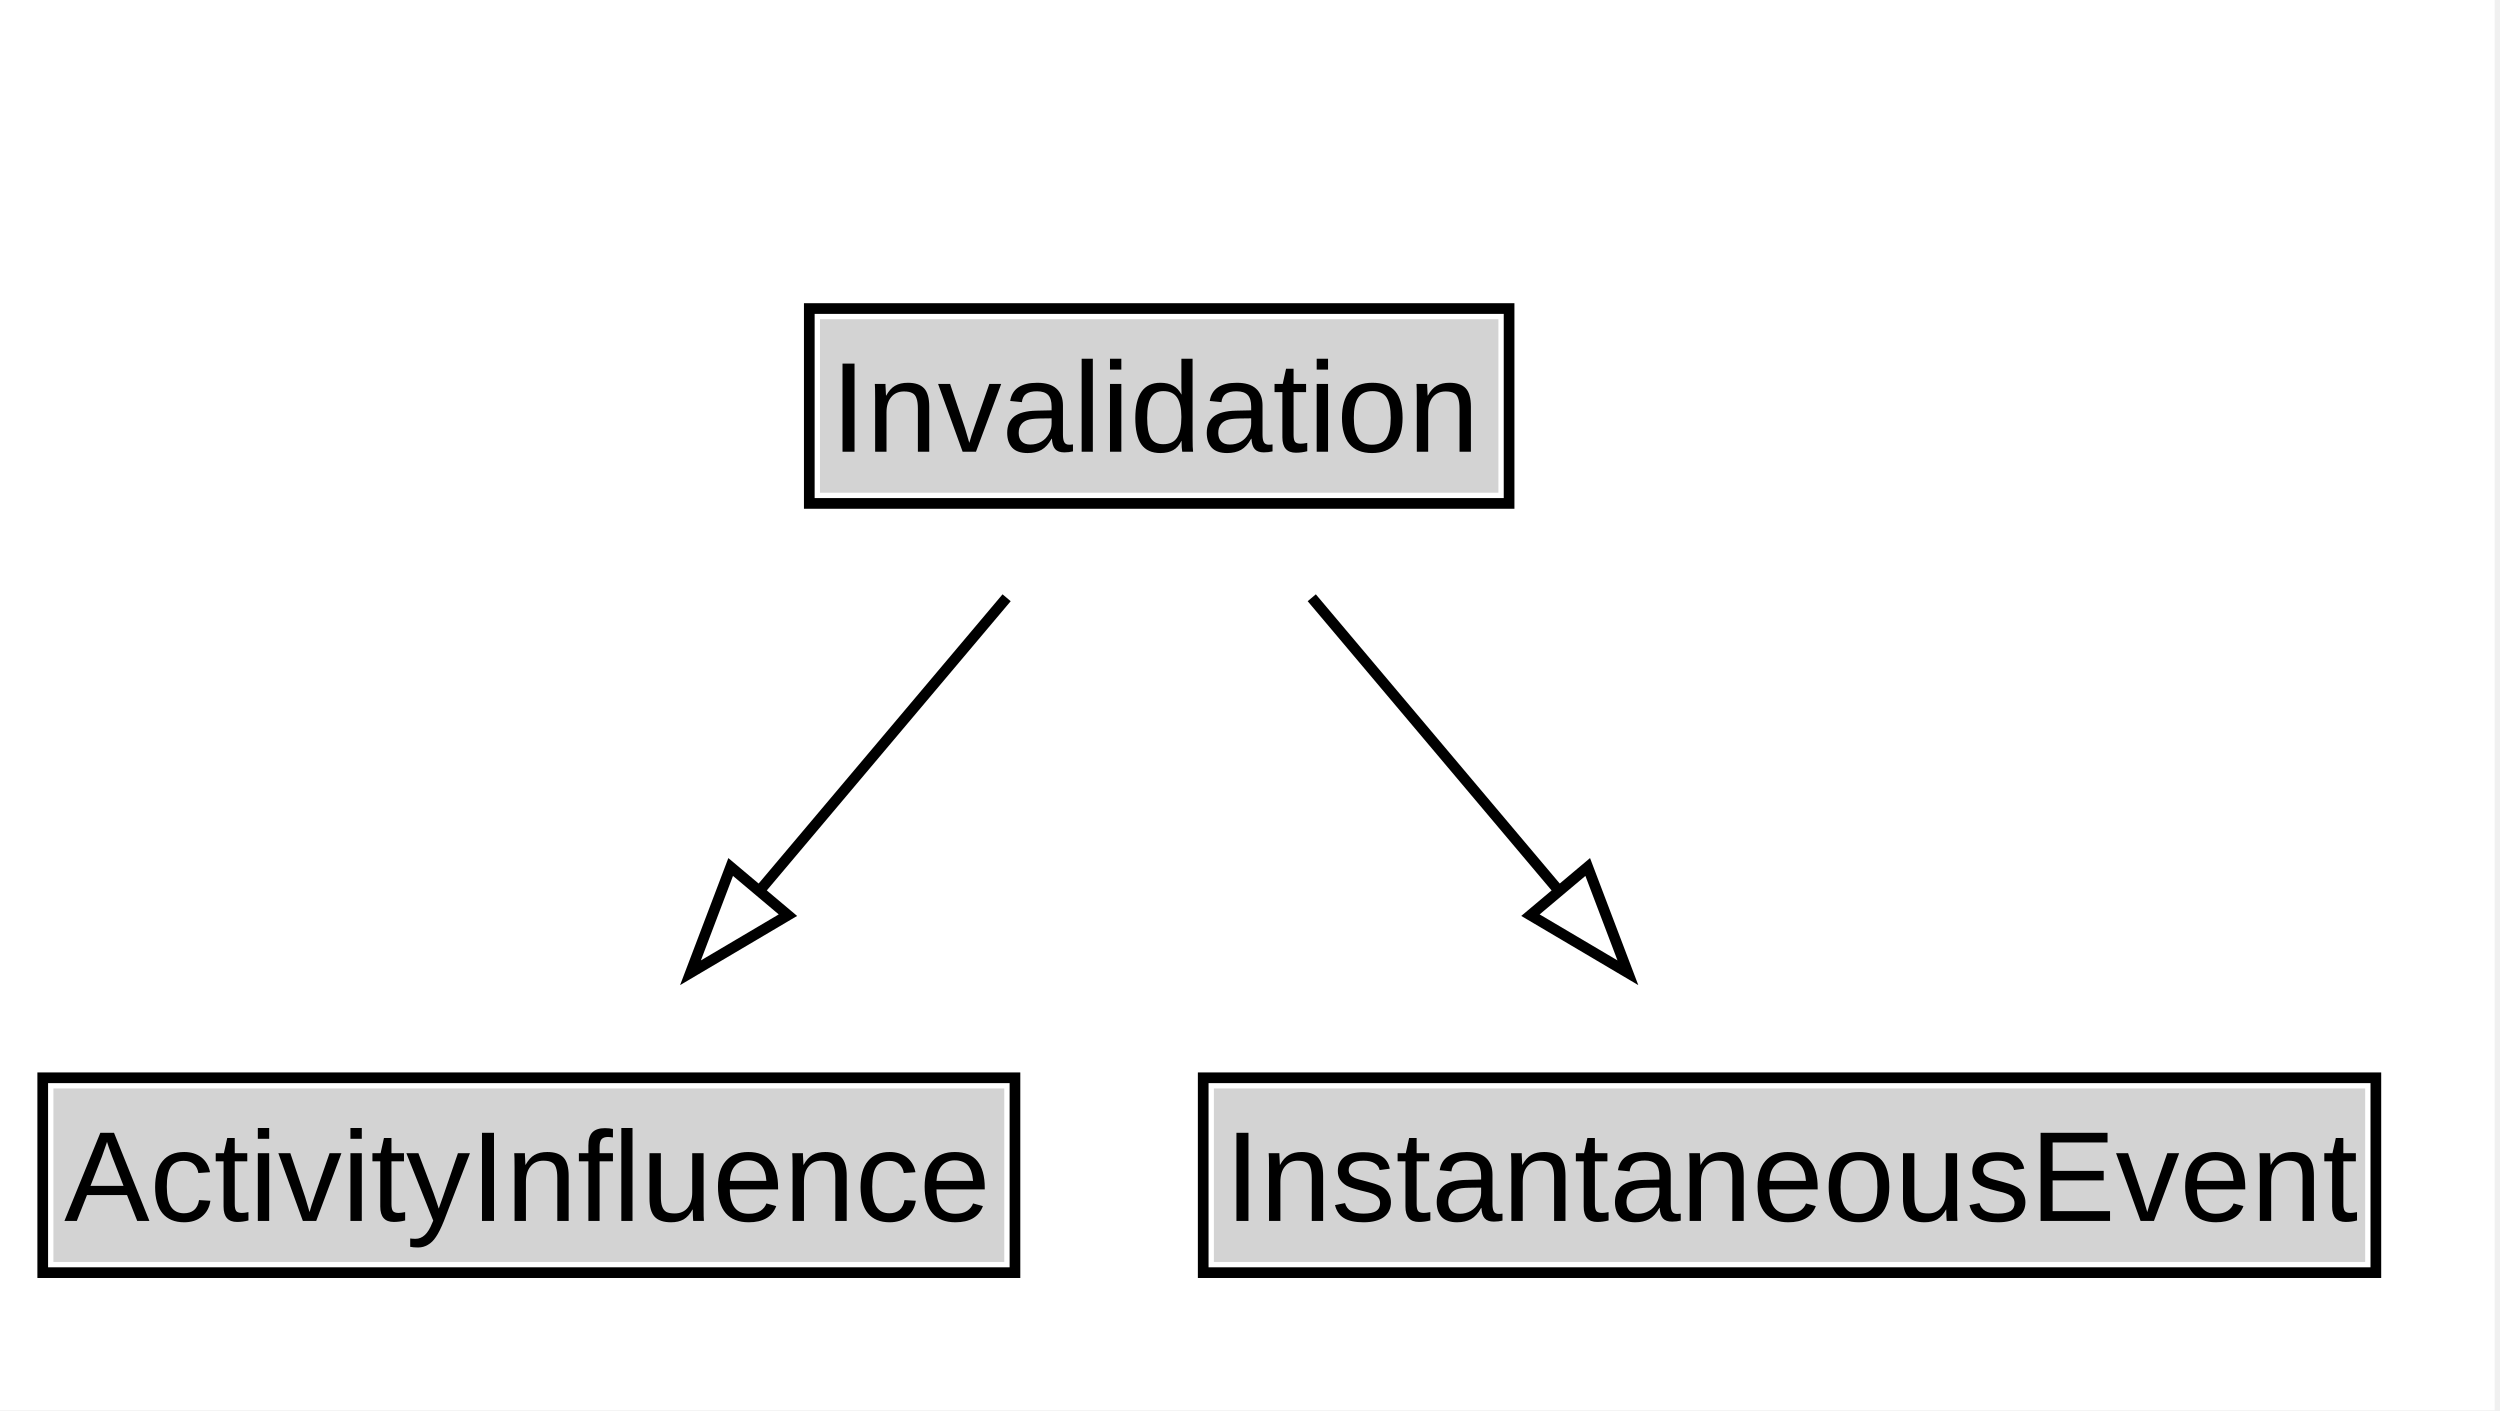
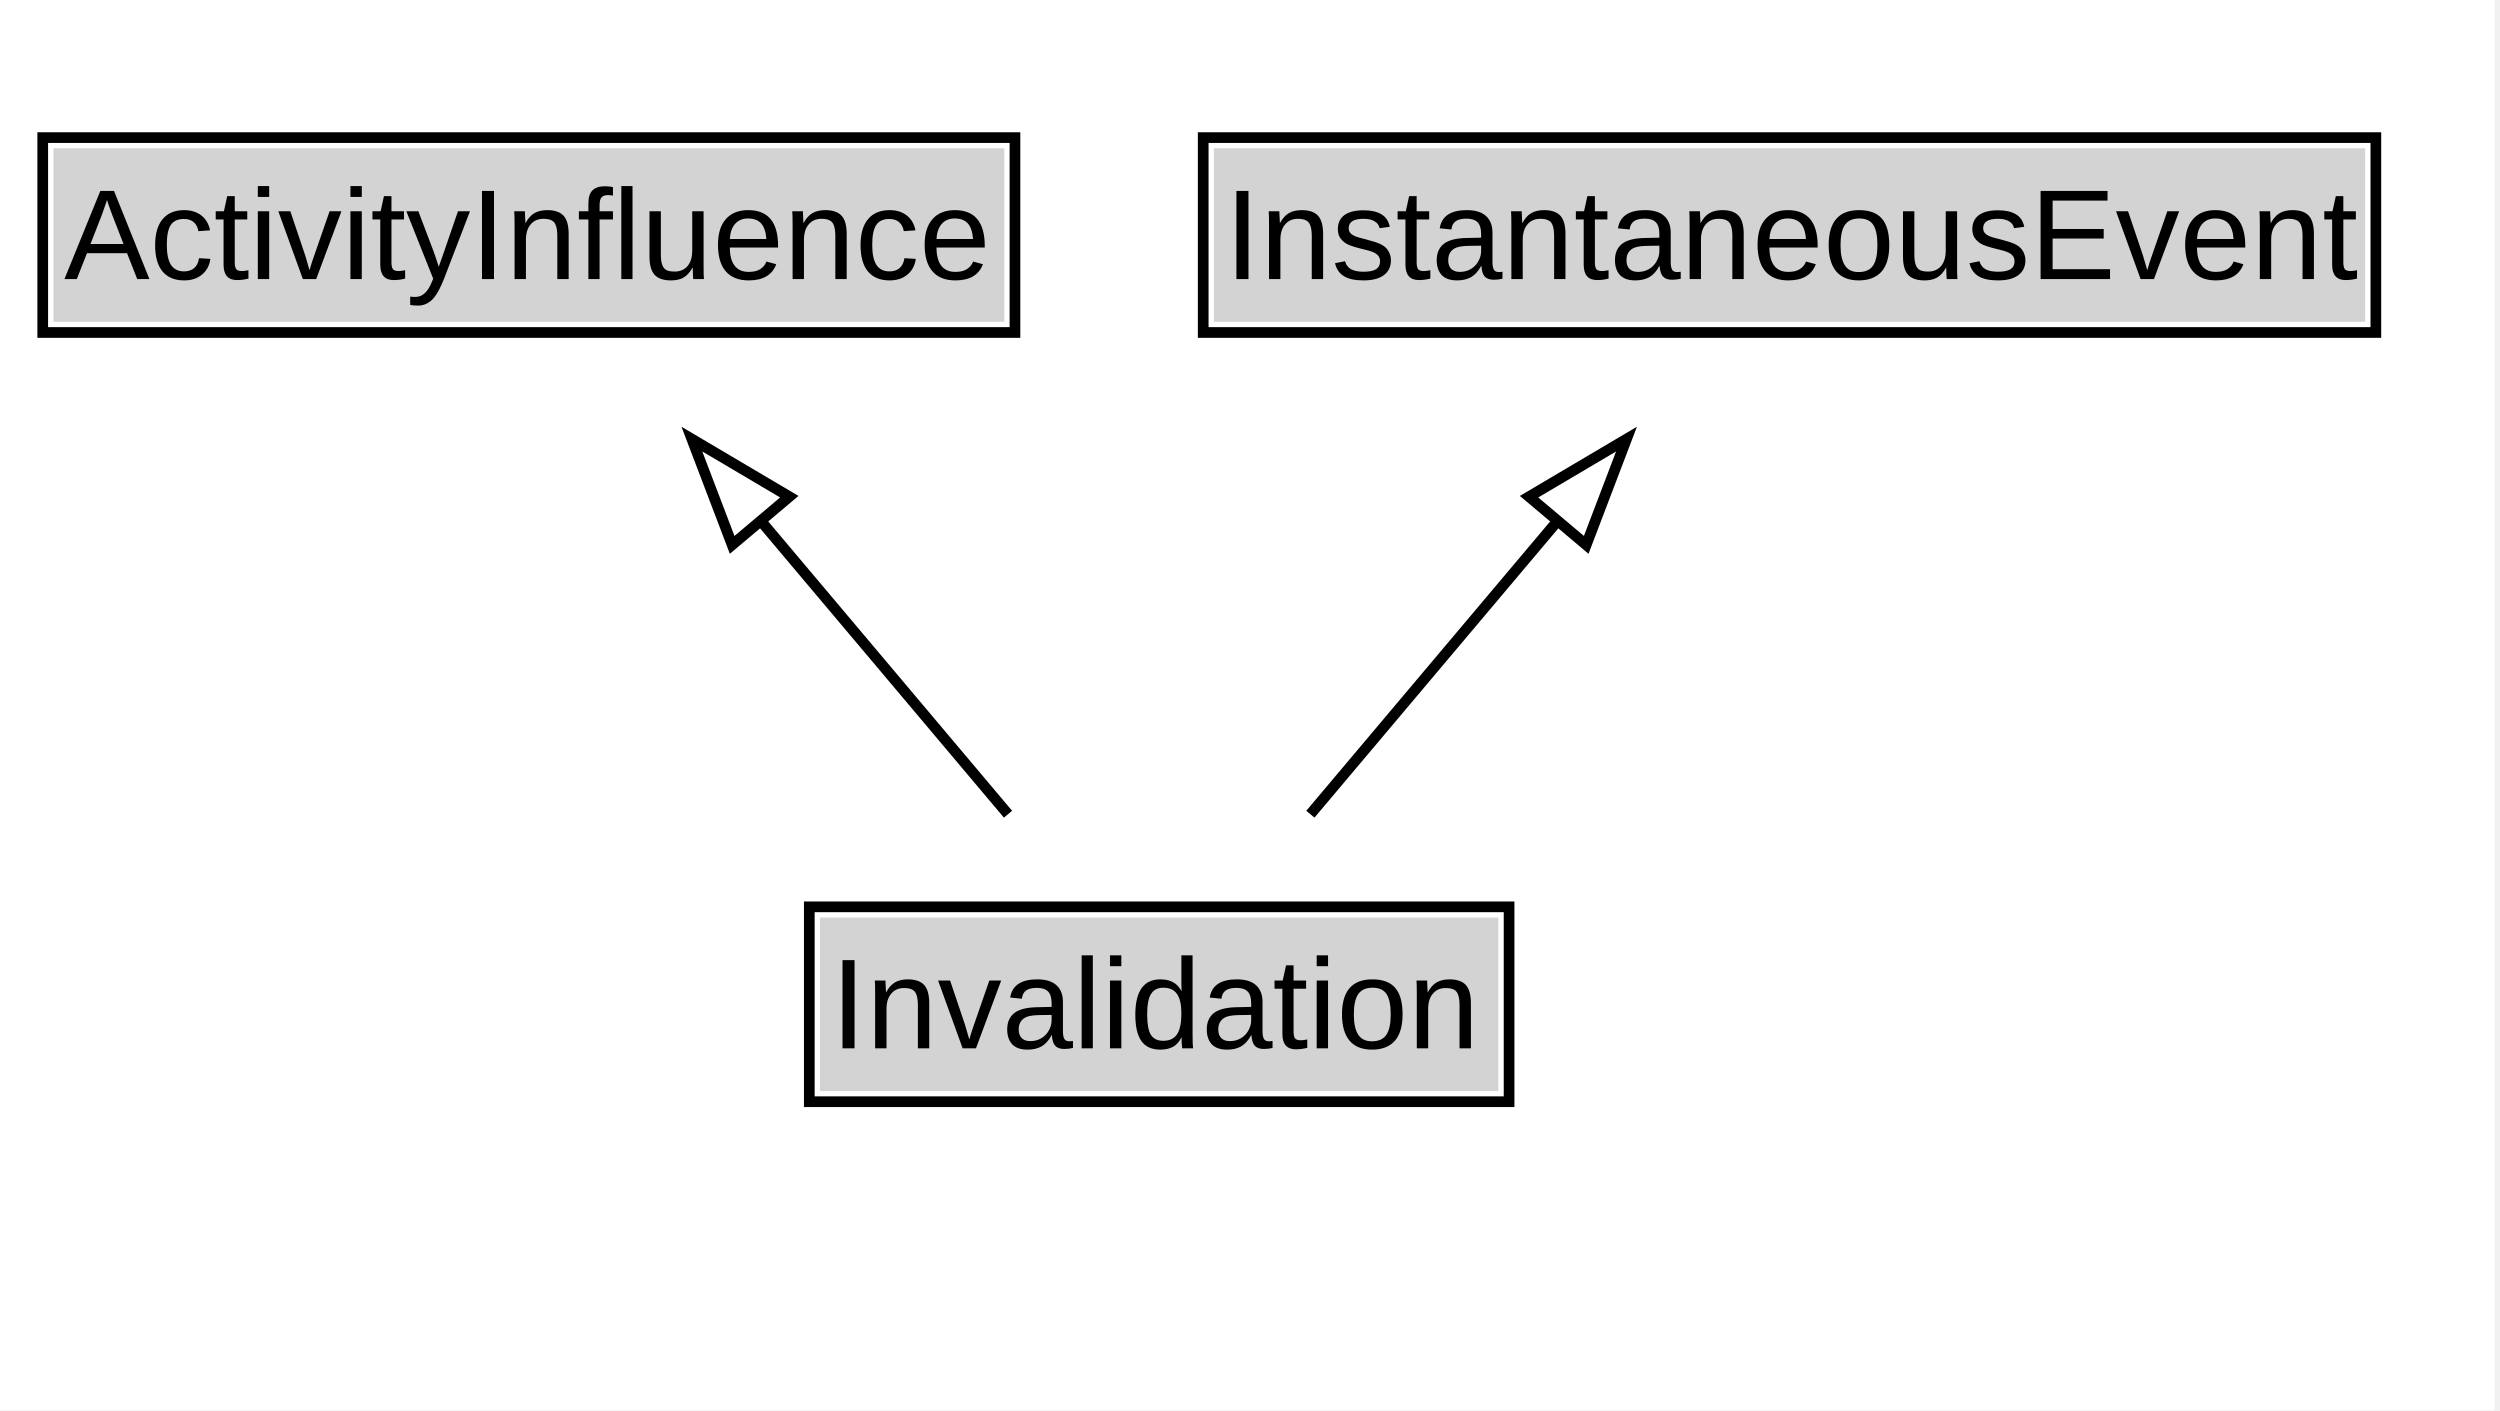
<svg xmlns="http://www.w3.org/2000/svg" xmlns:xlink="http://www.w3.org/1999/xlink" width="234pt" height="132pt" viewBox="0.00 0.00 234.00 132.00">
  <g id="graph0" class="graph" transform="scale(1 1) rotate(0) translate(4 128)">
    <polygon fill="white" stroke="none" points="-4,4 -4,-128 229.5,-128 229.5,4 -4,4" />
-     <g id="clust2" class="cluster">
+     <g id="clust3" class="cluster">
</g>
    <g id="node1" class="node">
      <g id="a_node1">
-         <a xlink:href="../Invalidation" xlink:title="&lt;TABLE&gt;">
-           <polygon fill="lightgray" stroke="none" points="72.75,-81.88 72.75,-98.12 136.25,-98.12 136.25,-81.88 72.75,-81.88" />
-           <text xml:space="preserve" text-anchor="start" x="73.75" y="-85.72" font-family="Arial" font-size="12.00">Invalidation</text>
-           <polygon fill="none" stroke="black" points="71.75,-80.88 71.75,-99.12 137.25,-99.12 137.25,-80.88 71.75,-80.88" />
+         <a xlink:href="../ActivityInfluence" xlink:title="&lt;TABLE&gt;">
+           <polygon fill="lightgray" stroke="none" points="1,-97.88 1,-114.12 90,-114.12 90,-97.88 1,-97.88" />
+           <text xml:space="preserve" text-anchor="start" x="2" y="-101.88" font-family="Arial" font-size="12.00">ActivityInfluence</text>
+           <polygon fill="none" stroke="black" points="0,-96.88 0,-115.12 91,-115.12 91,-96.88 0,-96.88" />
+         </a>
+       </g>
+     </g>
+     <g id="node2" class="node">
+       <g id="a_node2">
+         <a xlink:href="../InstantaneousEvent" xlink:title="&lt;TABLE&gt;">
+           <polygon fill="lightgray" stroke="none" points="109.62,-97.88 109.62,-114.12 217.38,-114.12 217.38,-97.88 109.62,-97.88" />
+           <text xml:space="preserve" text-anchor="start" x="110.62" y="-101.88" font-family="Arial" font-size="12.00">InstantaneousEvent</text>
+           <polygon fill="none" stroke="black" points="108.62,-96.88 108.62,-115.12 218.38,-115.12 218.38,-96.88 108.62,-96.88" />
        </a>
      </g>
    </g>
    <g id="node3" class="node">
      <g id="a_node3">
-         <a xlink:href="../ActivityInfluence" xlink:title="&lt;TABLE&gt;">
-           <polygon fill="lightgray" stroke="none" points="1,-9.88 1,-26.12 90,-26.12 90,-9.88 1,-9.88" />
-           <text xml:space="preserve" text-anchor="start" x="2" y="-13.72" font-family="Arial" font-size="12.00">ActivityInfluence</text>
-           <polygon fill="none" stroke="black" points="0,-8.88 0,-27.12 91,-27.12 91,-8.88 0,-8.88" />
+         <a xlink:href="../Invalidation" xlink:title="&lt;TABLE&gt;">
+           <polygon fill="lightgray" stroke="none" points="72.75,-25.88 72.75,-42.12 136.25,-42.12 136.25,-25.88 72.75,-25.88" />
+           <text xml:space="preserve" text-anchor="start" x="73.75" y="-29.88" font-family="Arial" font-size="12.00">Invalidation</text>
+           <polygon fill="none" stroke="black" points="71.75,-24.88 71.75,-43.12 137.25,-43.12 137.25,-24.88 71.75,-24.88" />
        </a>
      </g>
    </g>
    <g id="edge1" class="edge">
-       <path fill="none" stroke="black" d="M90.22,-72.05C83.26,-63.8 74.75,-53.7 67.02,-44.54" />
-       <polygon fill="none" stroke="black" points="69.75,-42.34 60.63,-36.95 64.39,-46.85 69.75,-42.34" />
-     </g>
-     <g id="node4" class="node">
-       <g id="a_node4">
-         <a xlink:href="../InstantaneousEvent" xlink:title="&lt;TABLE&gt;">
-           <polygon fill="lightgray" stroke="none" points="109.62,-9.88 109.62,-26.12 217.38,-26.12 217.38,-9.88 109.62,-9.88" />
-           <text xml:space="preserve" text-anchor="start" x="110.62" y="-13.72" font-family="Arial" font-size="12.00">InstantaneousEvent</text>
-           <polygon fill="none" stroke="black" points="108.62,-8.88 108.62,-27.12 218.38,-27.12 218.38,-8.88 108.62,-8.88" />
-         </a>
-       </g>
+       <path fill="none" stroke="black" d="M90.35,-51.79C83.41,-60.02 74.9,-70.11 67.17,-79.29" />
+       <polygon fill="none" stroke="black" points="64.53,-77 60.76,-86.9 69.88,-81.51 64.53,-77" />
    </g>
    <g id="edge2" class="edge">
-       <path fill="none" stroke="black" d="M118.78,-72.05C125.74,-63.8 134.25,-53.7 141.98,-44.54" />
-       <polygon fill="none" stroke="black" points="144.61,-46.85 148.37,-36.95 139.25,-42.34 144.61,-46.85" />
+       <path fill="none" stroke="black" d="M118.65,-51.79C125.59,-60.02 134.1,-70.11 141.83,-79.29" />
+       <polygon fill="none" stroke="black" points="139.12,-81.51 148.24,-86.9 144.47,-77 139.12,-81.51" />
    </g>
  </g>
</svg>
